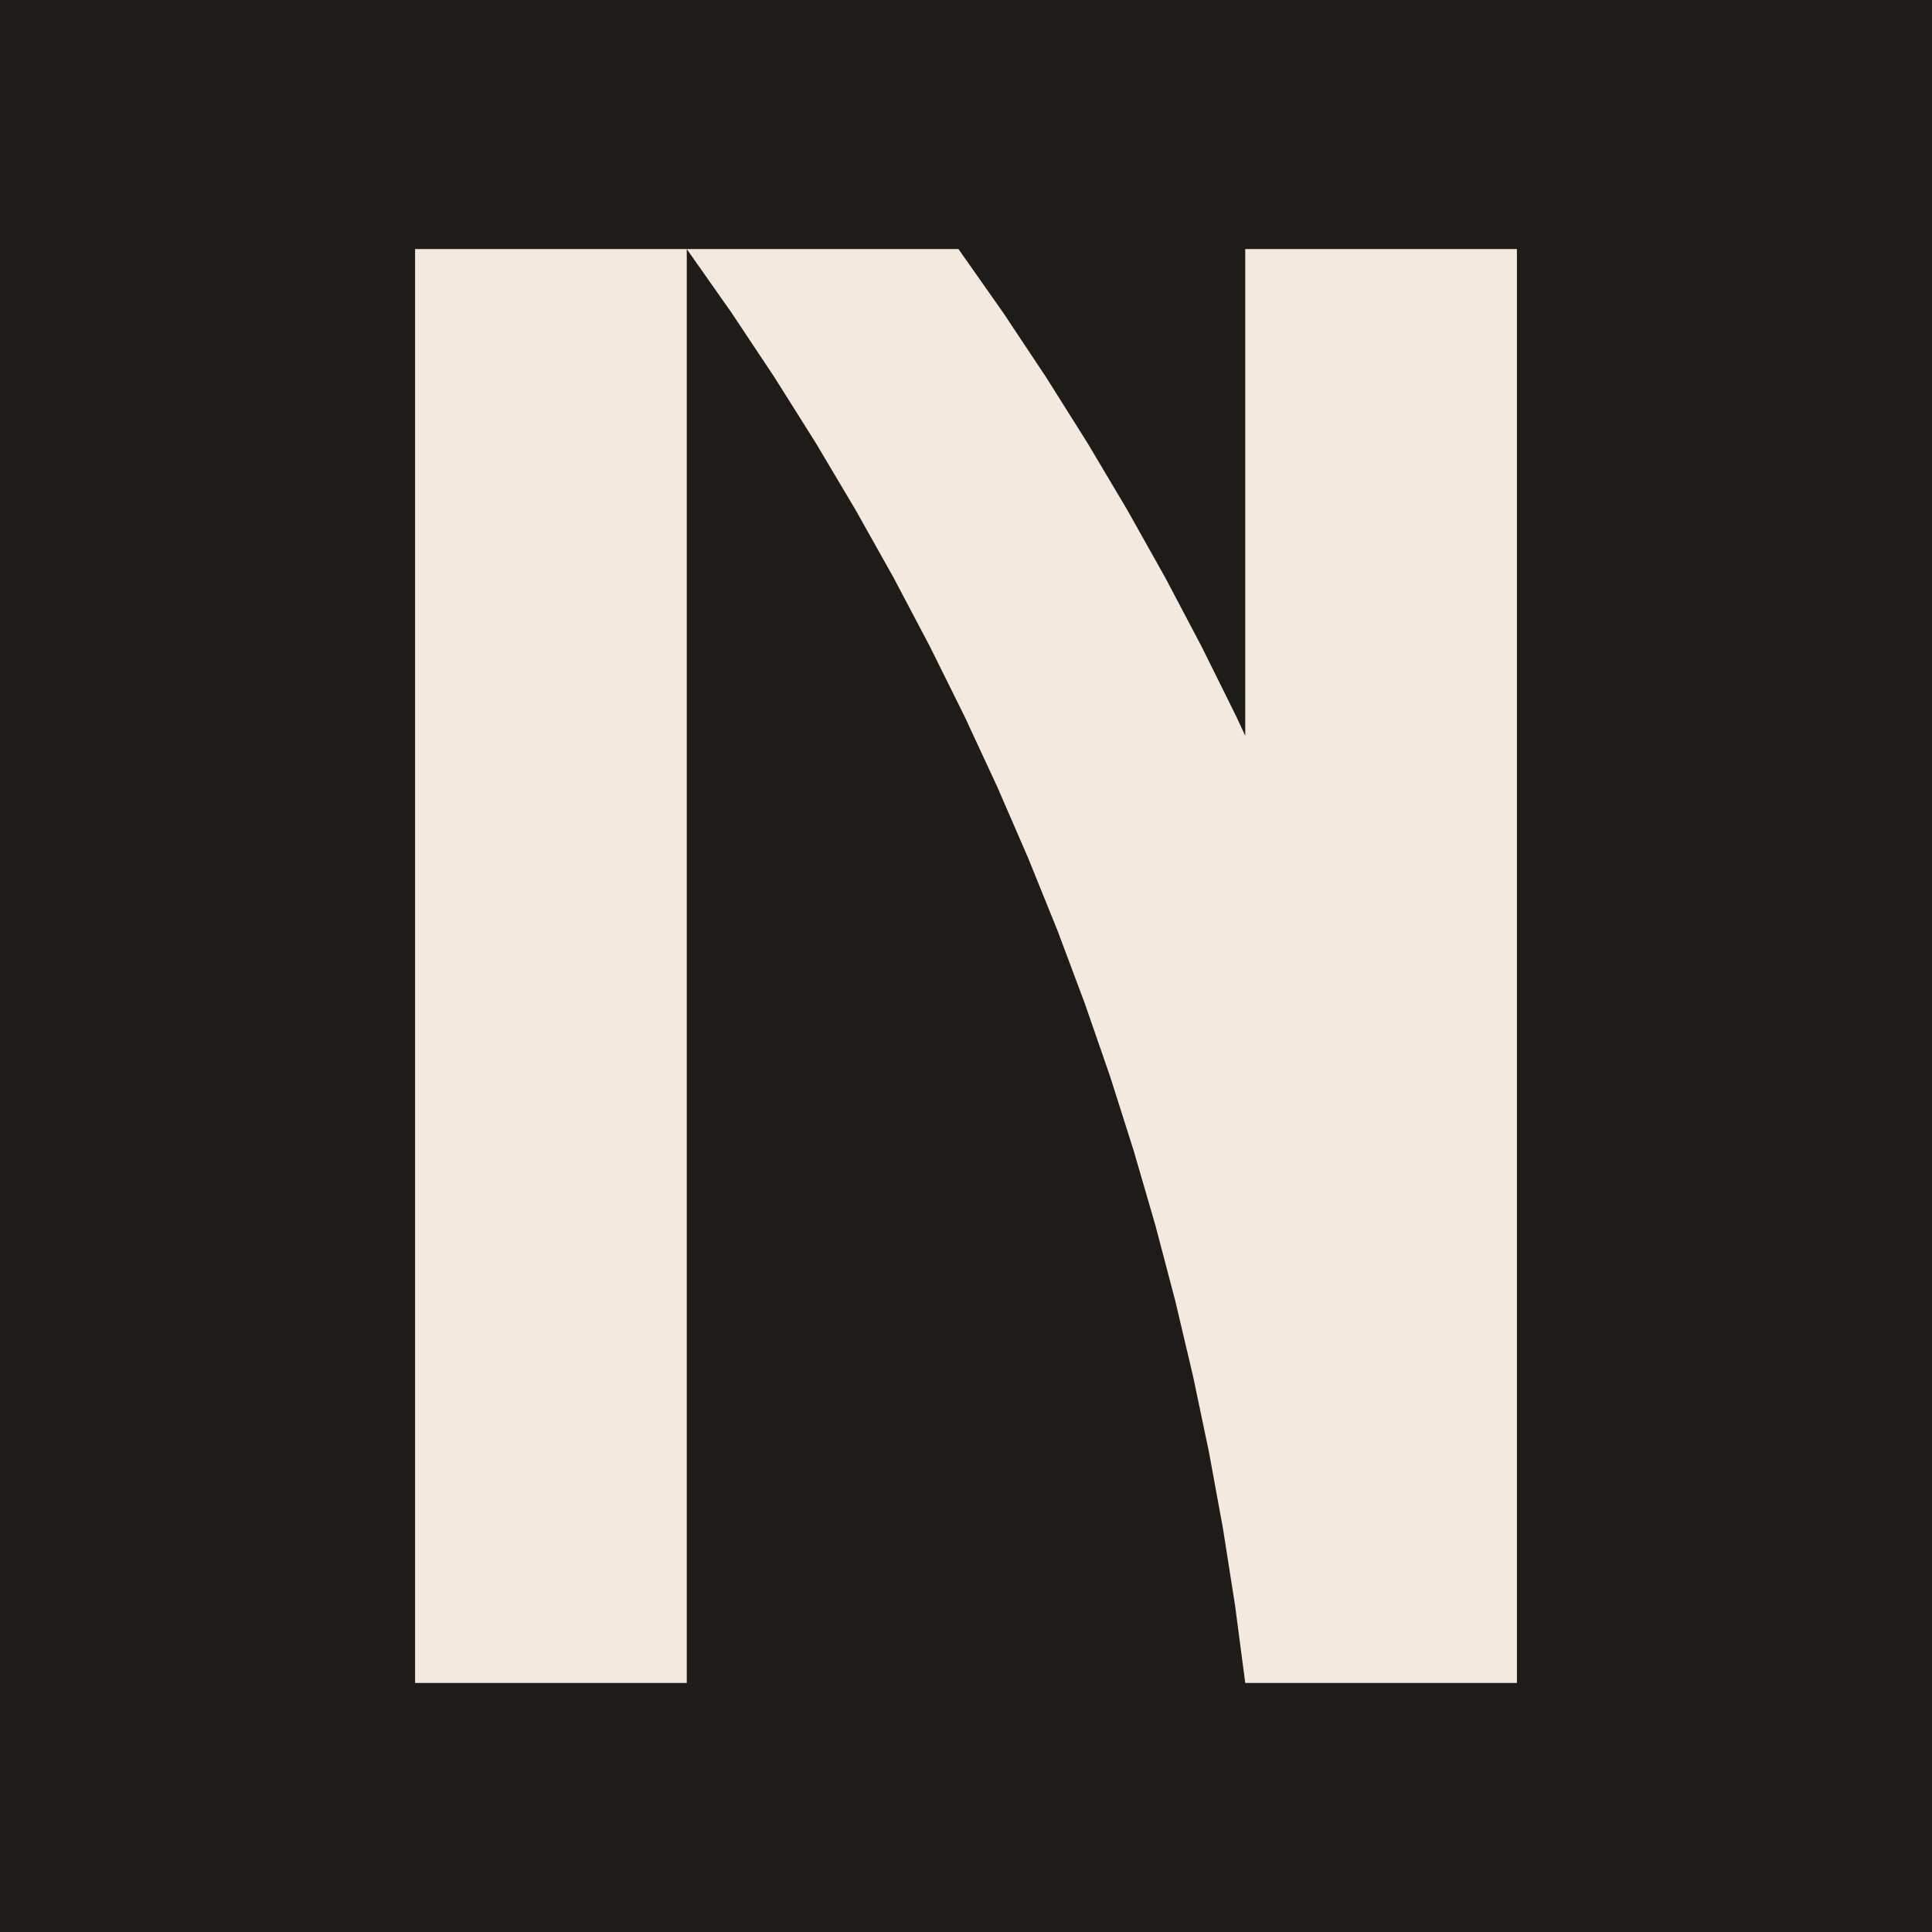
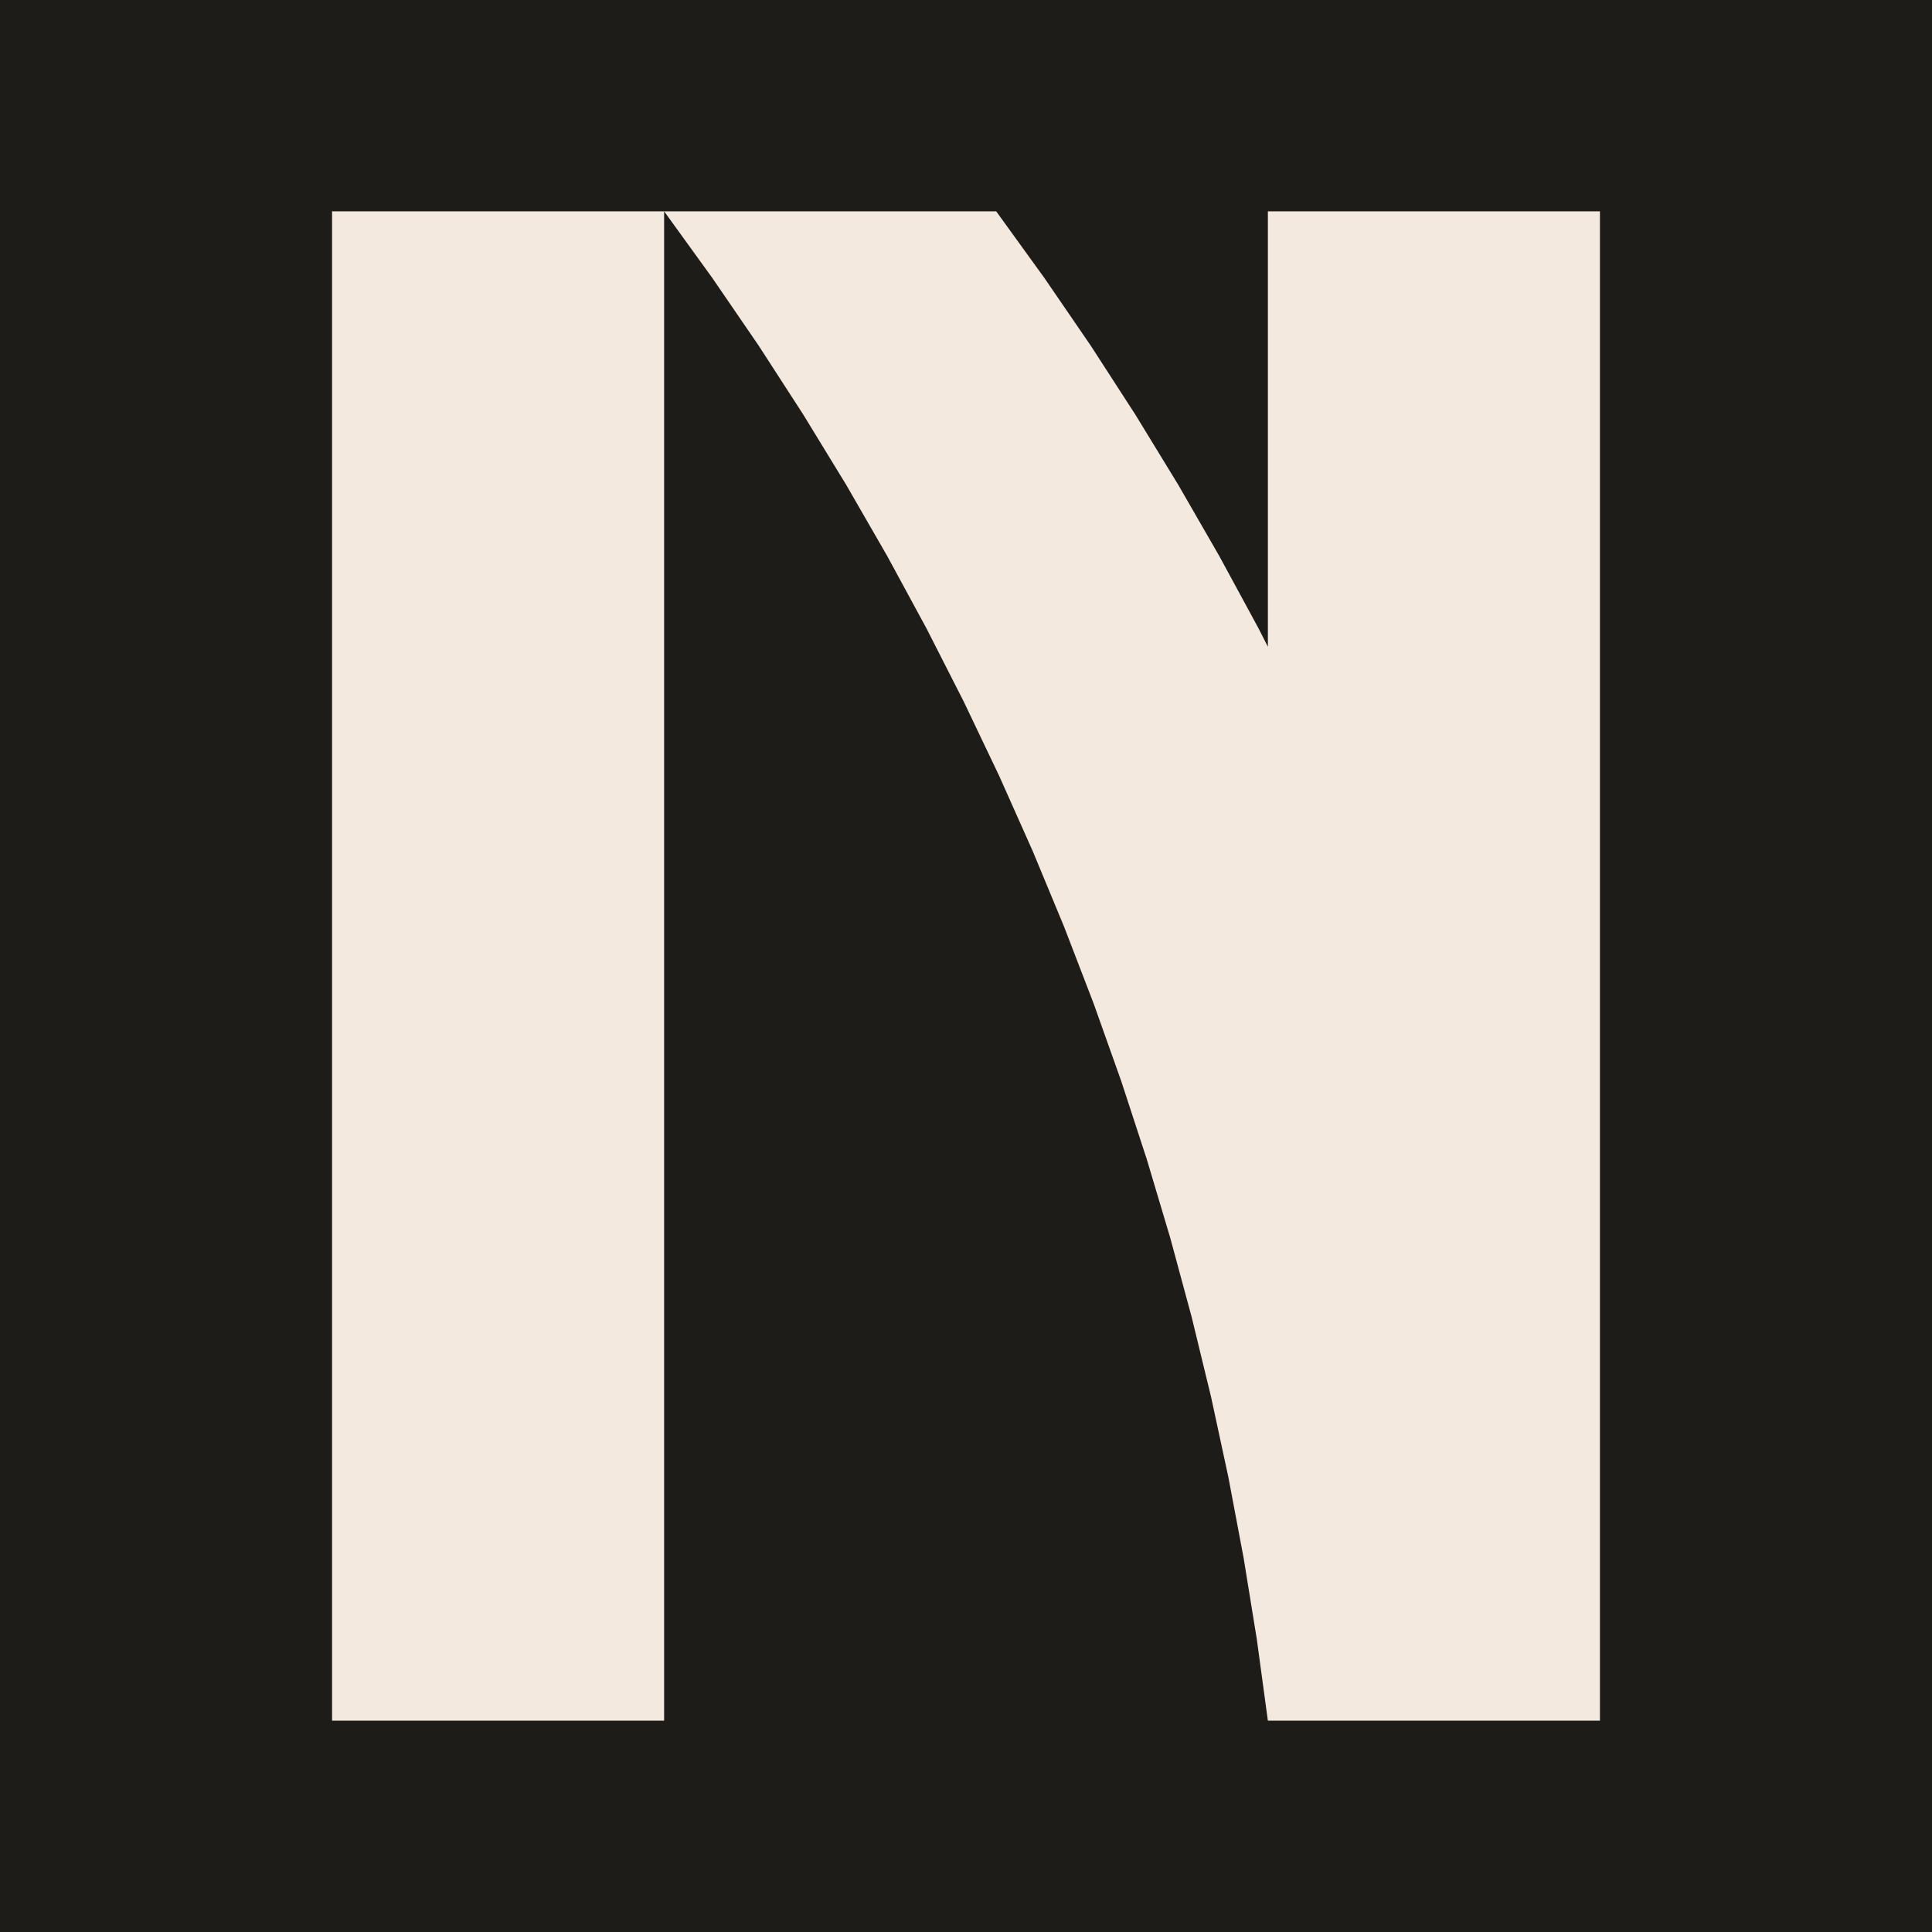
<svg xmlns="http://www.w3.org/2000/svg" width="512" height="512" viewBox="0 0 512 512" role="img" aria-label="NORSTA">
  <style>
    .plate{fill:#1d1c18}
    .mark{fill:#f3e9de}
  </style>
  <rect class="plate" x="0" y="0" width="512" height="512" />
-   <path class="mark" fill-rule="nonzero" d="M110 66L182 66L182 446L110 446Z M330 66L402 66L402 446L330 446Z M182 66L254 66L265.85 82.86L277.26 100.02L288.24 117.47L298.77 135.19L308.85 153.16L318.46 171.39L327.62 189.86L336.3 208.55L344.5 227.46L352.23 246.56L359.46 265.86L366.21 285.34L372.45 304.98L378.2 324.77L383.45 344.7L388.18 364.76L392.41 384.93L396.12 405.2L399.32 425.57L402 446L330 446L327.32 425.57L324.12 405.2L320.41 384.93L316.18 364.76L311.45 344.7L306.2 324.77L300.45 304.98L294.21 285.34L287.46 265.86L280.23 246.56L272.5 227.46L264.3 208.55L255.62 189.86L246.46 171.39L236.85 153.16L226.77 135.19L216.24 117.47L205.26 100.02L193.85 82.86Z" />
+   <path class="mark" fill-rule="nonzero" d="M88 56L176 56L176 456L88 456Z M336 56L424 56L424 456L336 456Z M176 56L264 56L276.76 73.65L289.07 91.62L300.9 109.91L312.26 128.5L323.13 147.37L333.52 166.52L343.4 185.93L352.78 205.59L361.65 225.48L370 245.6L377.82 265.93L385.12 286.45L391.89 307.15L398.12 328.03L403.81 349.05L408.95 370.22L413.54 391.51L417.58 412.92L421.07 434.42L424 456L336 456L333.07 434.42L329.58 412.92L325.54 391.51L320.95 370.22L315.81 349.05L310.12 328.03L303.89 307.15L297.12 286.45L289.82 265.93L282 245.6L273.65 225.48L264.78 205.59L255.4 185.93L245.52 166.52L235.13 147.37L224.26 128.5L212.9 109.91L201.07 91.62L188.76 73.65Z" />
</svg>
